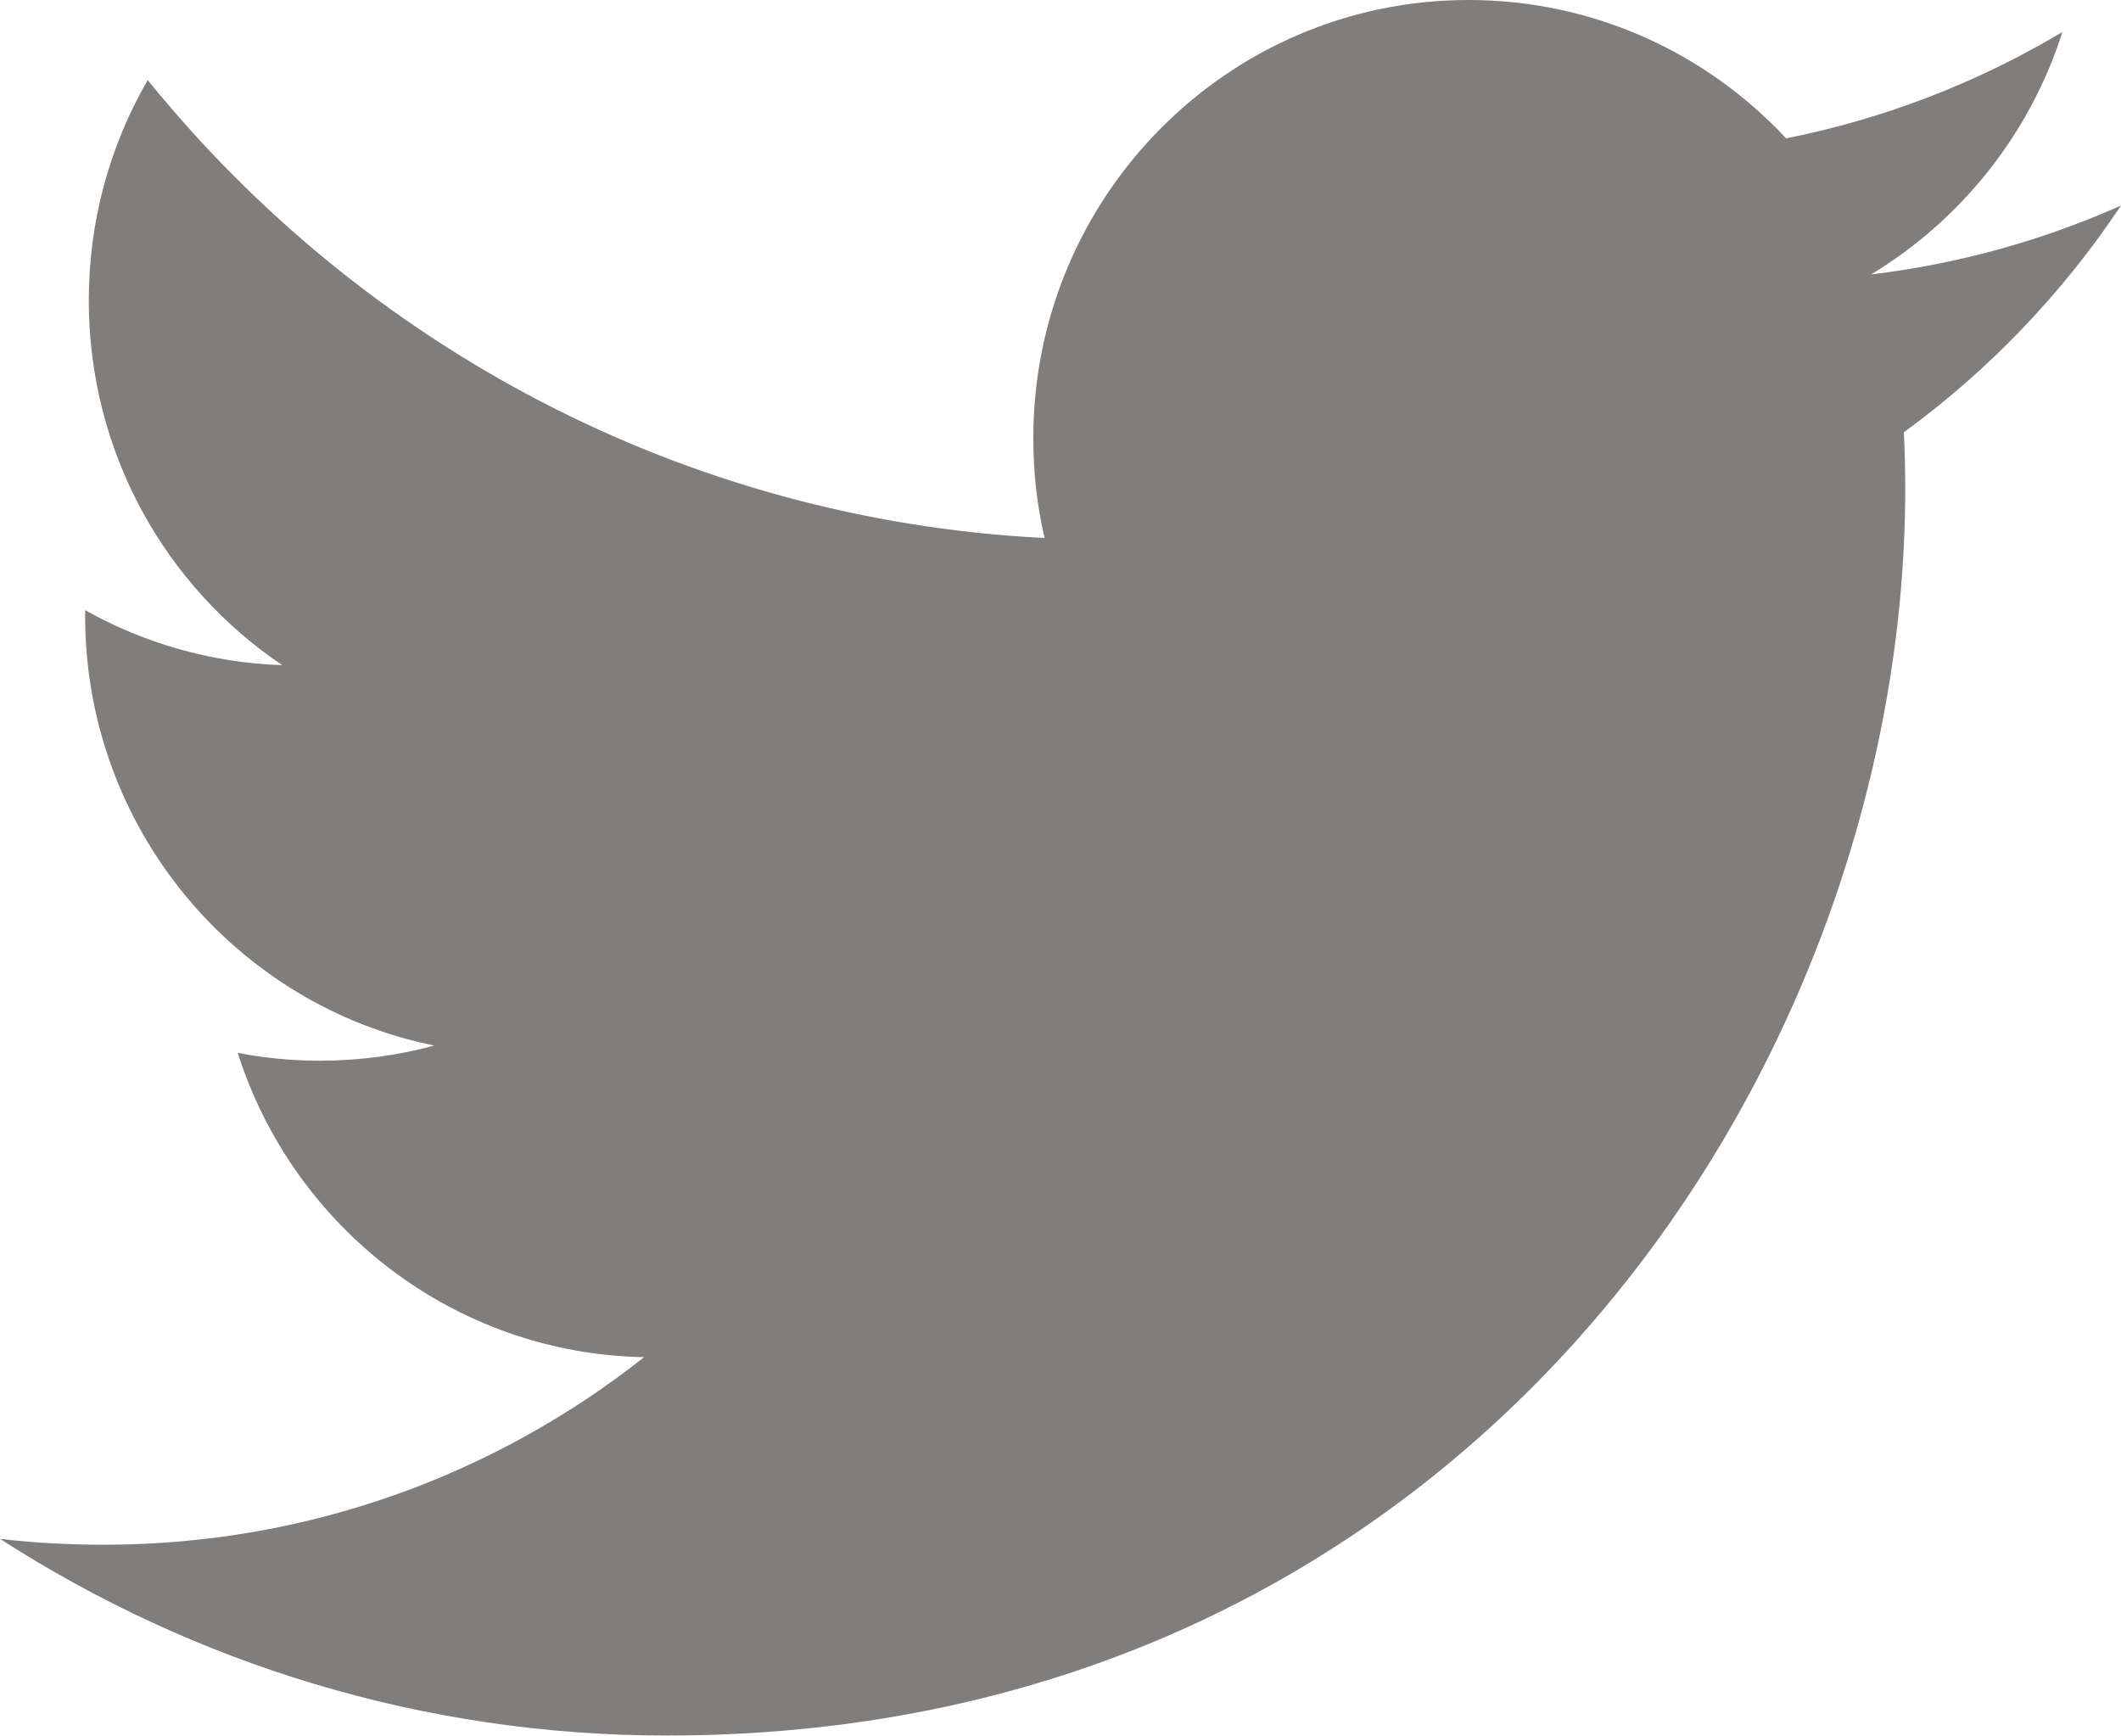
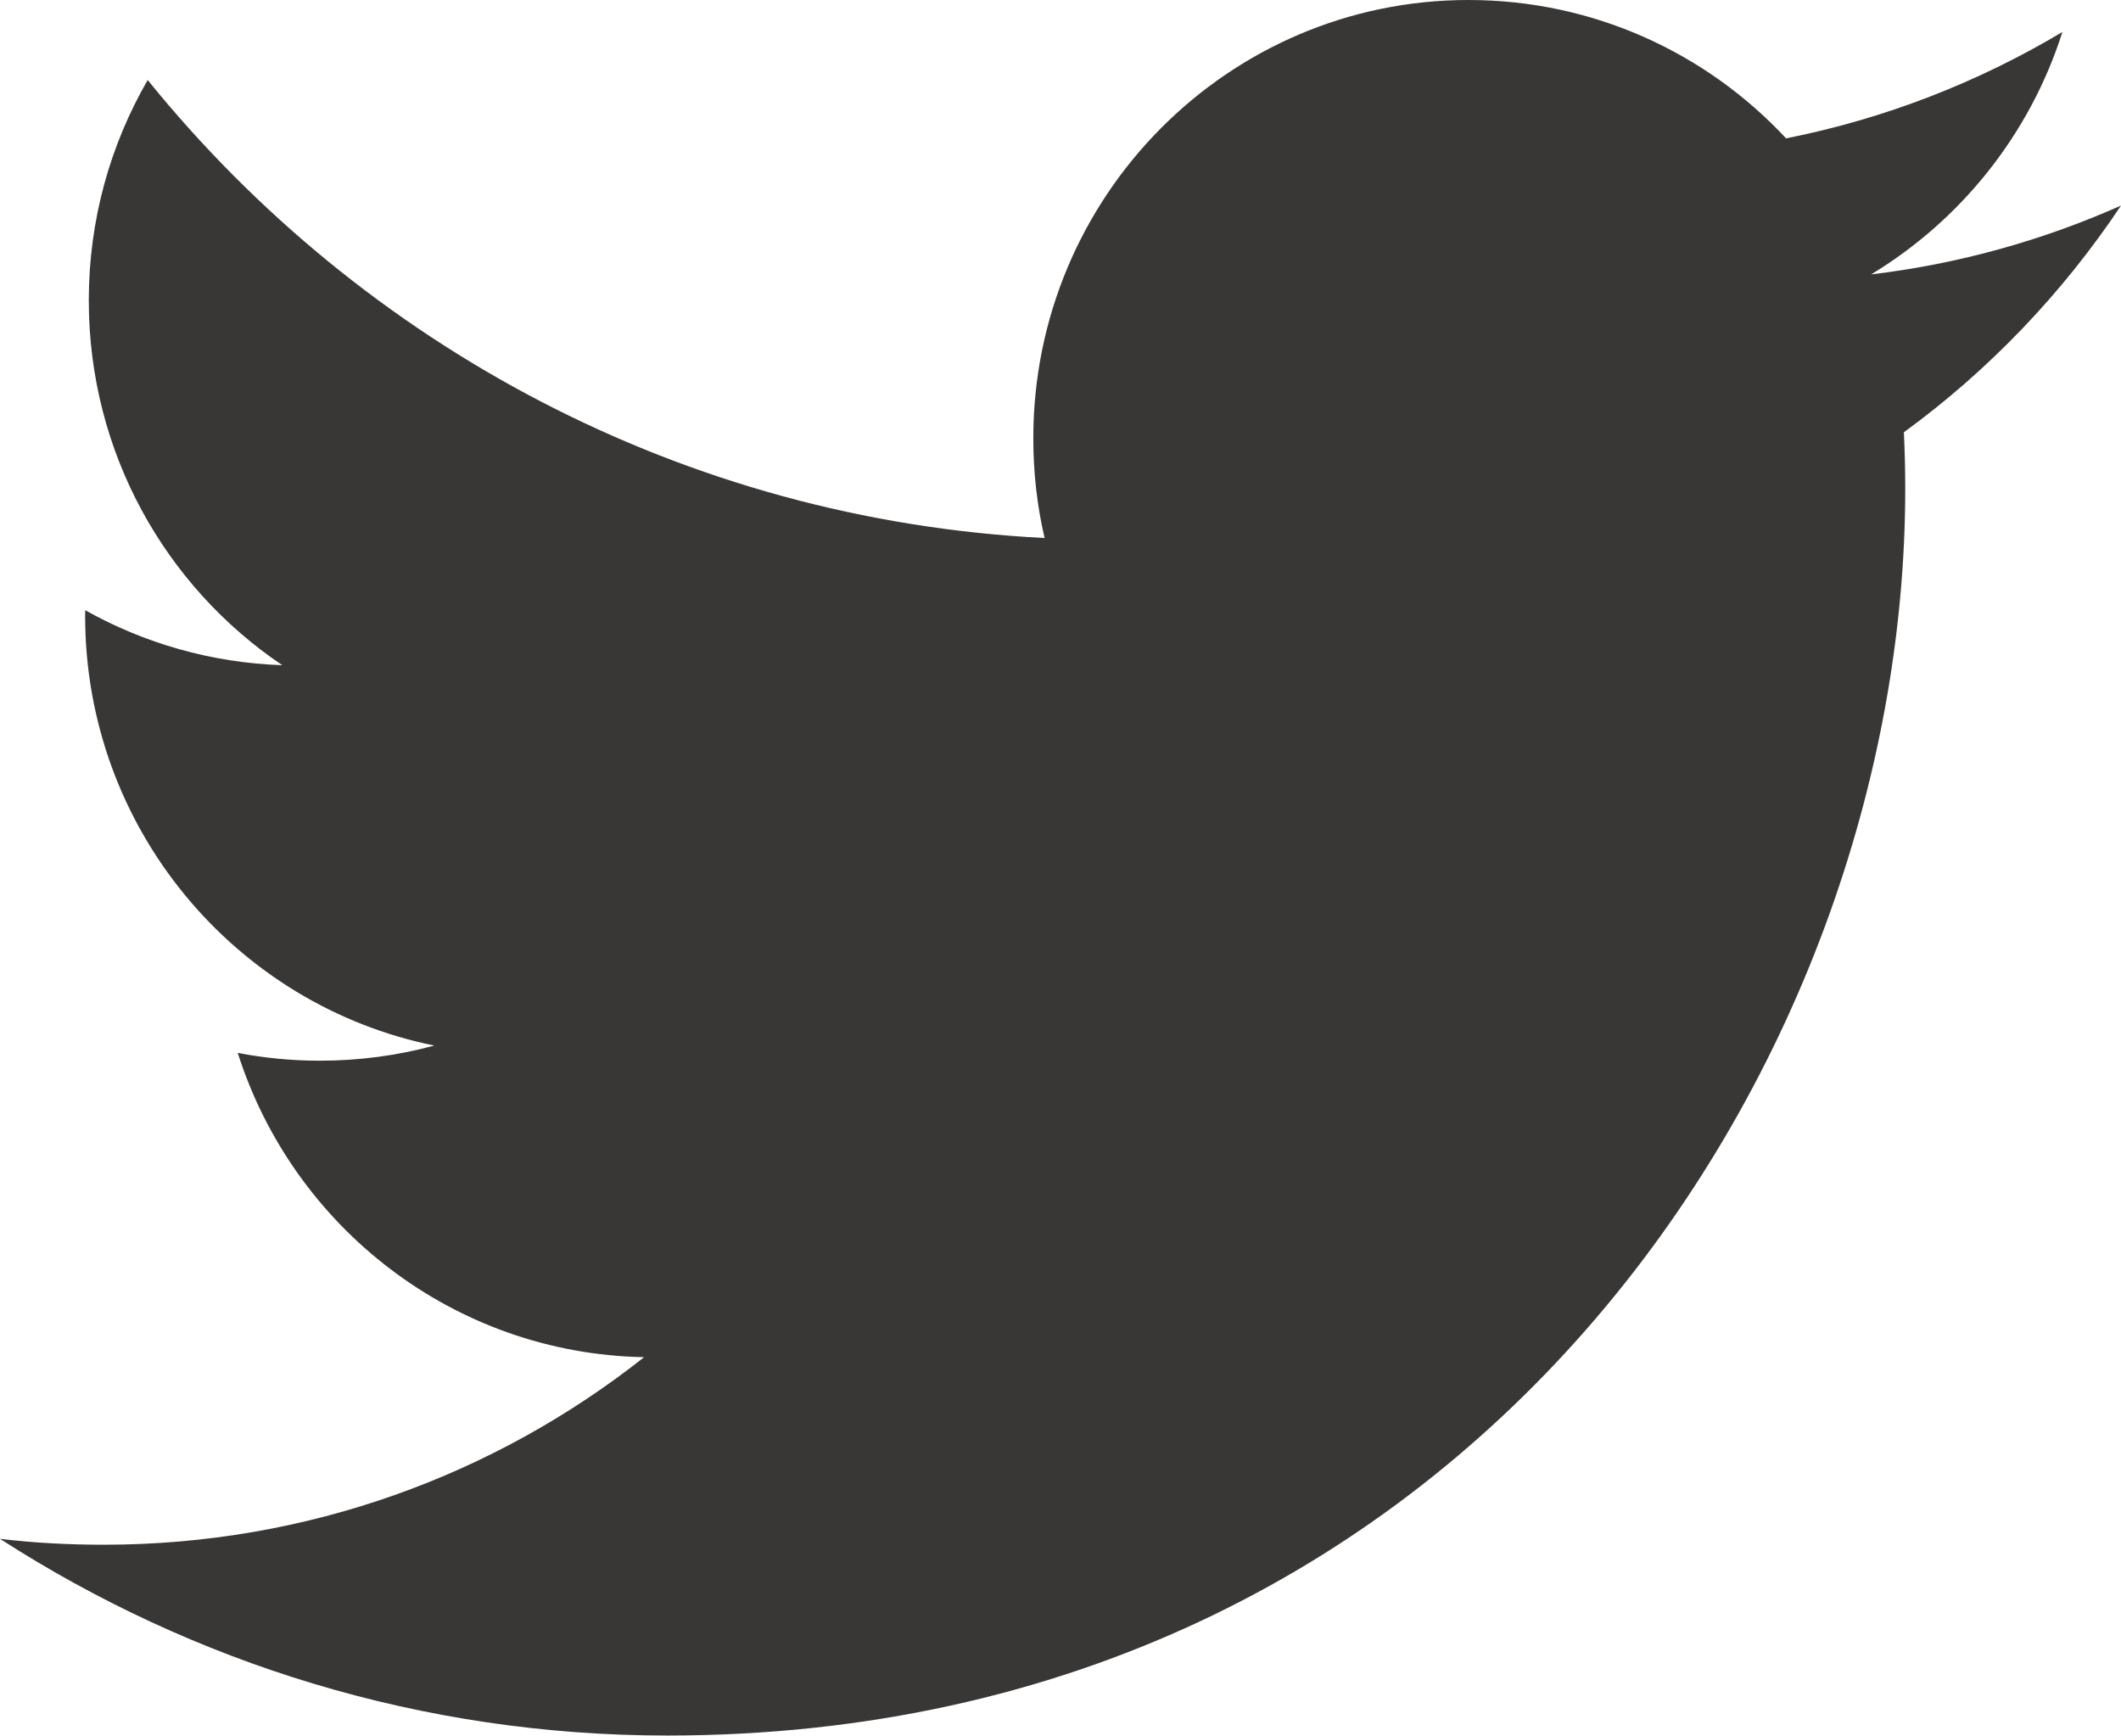
<svg xmlns="http://www.w3.org/2000/svg" width="22px" height="18px" viewBox="0 0 22 18" version="1.1">
  <defs />
-   <g id="Assets" stroke="none" stroke-width="1" fill="none" fill-rule="evenodd">
-     <g id="social-twitter--dark" fill="#807D7B">
-       <g id="twitter">
-         <path d="M21.392,0.332 C20.519,0.853 19.554,1.231 18.526,1.435 C17.703,0.551 16.53,0 15.232,0 C12.739,0 10.718,2.036 10.718,4.544 C10.718,4.9 10.757,5.246 10.835,5.58 C7.084,5.39 3.758,3.58 1.532,0.83 C1.143,1.503 0.921,2.283 0.921,3.116 C0.921,4.692 1.716,6.083 2.928,6.899 C2.189,6.874 1.493,6.67 0.884,6.329 C0.883,6.35 0.883,6.366 0.883,6.387 C0.883,8.589 2.44,10.426 4.505,10.844 C4.125,10.947 3.728,11.001 3.315,11.001 C3.025,11.001 2.741,10.973 2.466,10.92 C3.04,12.727 4.707,14.039 6.681,14.076 C5.137,15.296 3.191,16.021 1.077,16.021 C0.711,16.021 0.353,16.002 0,15.96 C1.998,17.247 4.37,18 6.919,18 C15.222,18 19.762,11.077 19.762,5.07 C19.762,4.873 19.757,4.678 19.748,4.483 C20.629,3.841 21.394,3.041 22,2.132 C21.19,2.492 20.321,2.737 19.408,2.846 C20.339,2.283 21.055,1.393 21.392,0.332" />
+   <g id="Home" stroke="none" stroke-width="1" fill="none" fill-rule="evenodd" opacity="1.0">
+     <g id="navigation--mobile" transform="translate(-148, -392)" fill="#383736">
+       <g id="categories-expanded">
+         <g id="twitter--mobile" transform="translate(148, 392)">
+           <path d="M21.392,0.332 C20.519,0.853 19.554,1.231 18.526,1.435 C17.703,0.551 16.53,0 15.232,0 C12.739,0 10.718,2.036 10.718,4.544 C10.718,4.9 10.757,5.246 10.835,5.58 C7.084,5.39 3.758,3.58 1.532,0.83 C1.143,1.503 0.921,2.283 0.921,3.116 C0.921,4.692 1.716,6.083 2.928,6.899 C2.189,6.874 1.493,6.67 0.884,6.329 C0.883,6.35 0.883,6.366 0.883,6.387 C0.883,8.589 2.44,10.426 4.505,10.844 C4.125,10.947 3.728,11.001 3.315,11.001 C3.025,11.001 2.741,10.973 2.466,10.92 C3.04,12.727 4.707,14.039 6.681,14.076 C5.137,15.296 3.191,16.021 1.077,16.021 C0.711,16.021 0.353,16.002 0,15.96 C1.998,17.247 4.37,18 6.919,18 C15.222,18 19.762,11.077 19.762,5.07 C19.762,4.873 19.757,4.678 19.748,4.483 C20.629,3.841 21.394,3.041 22,2.132 C21.19,2.492 20.321,2.737 19.408,2.846 C20.339,2.283 21.055,1.393 21.392,0.332" id="twitter" />
+         </g>
      </g>
    </g>
  </g>
</svg>
